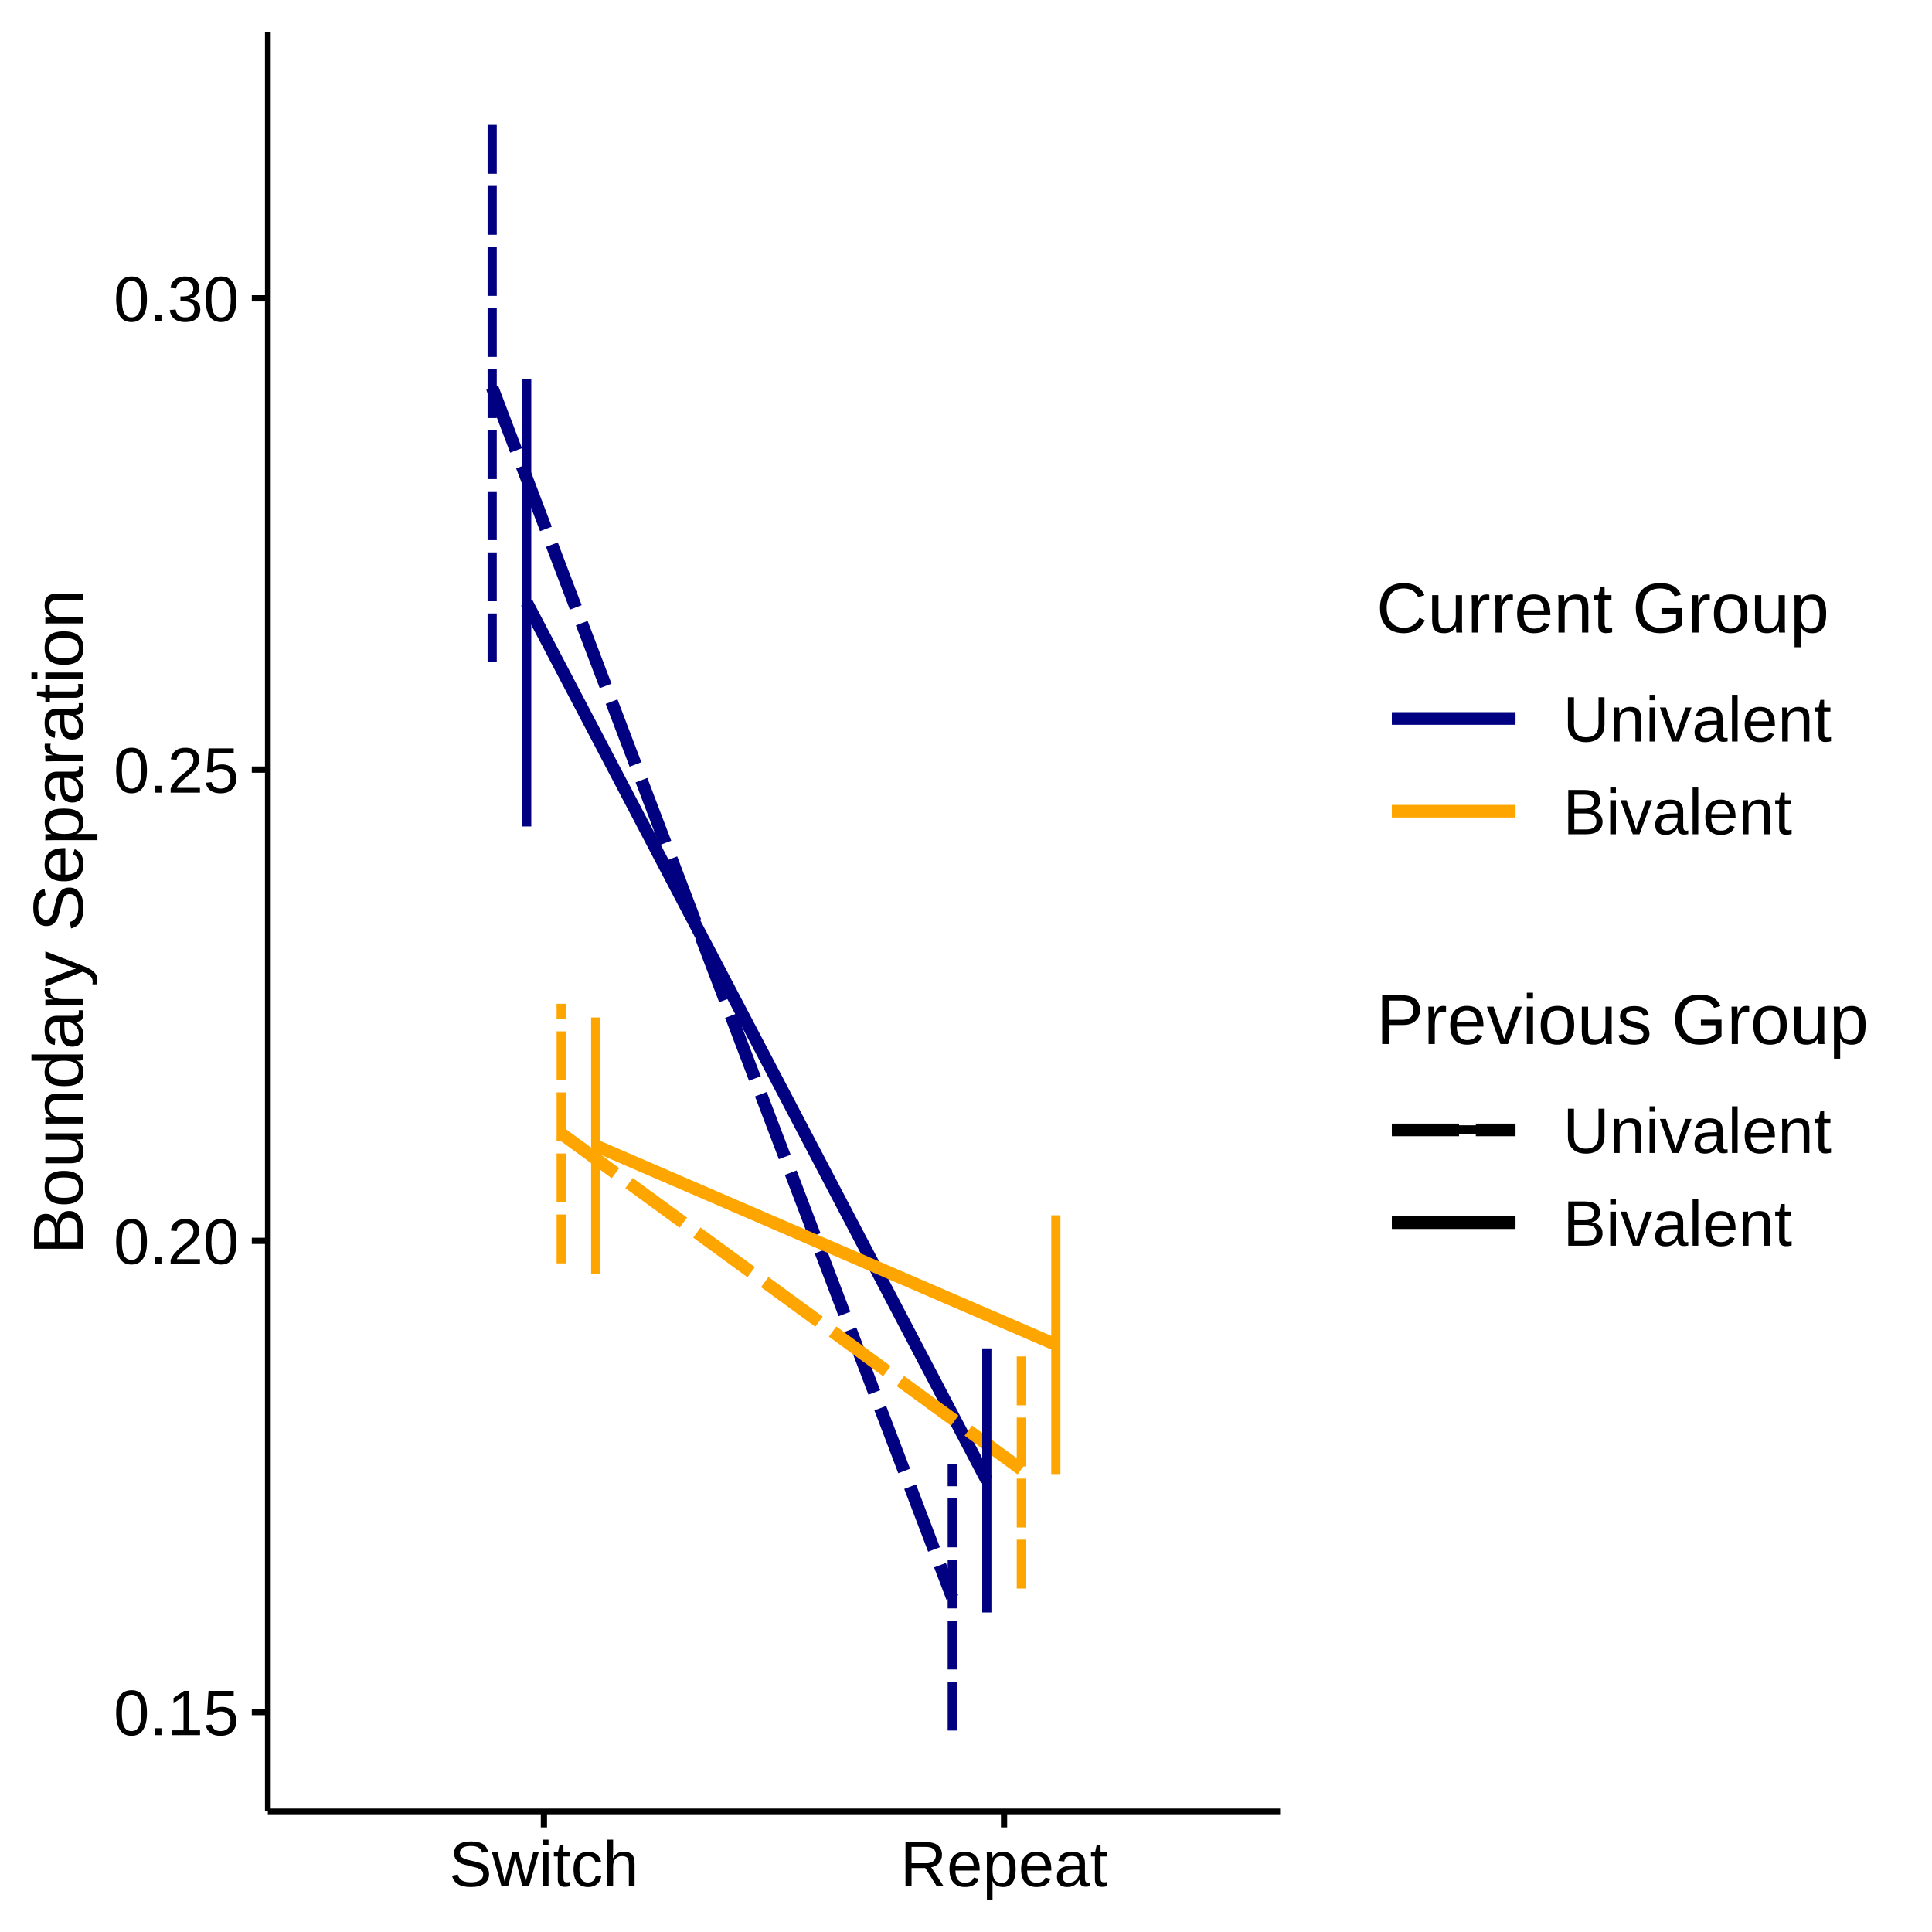
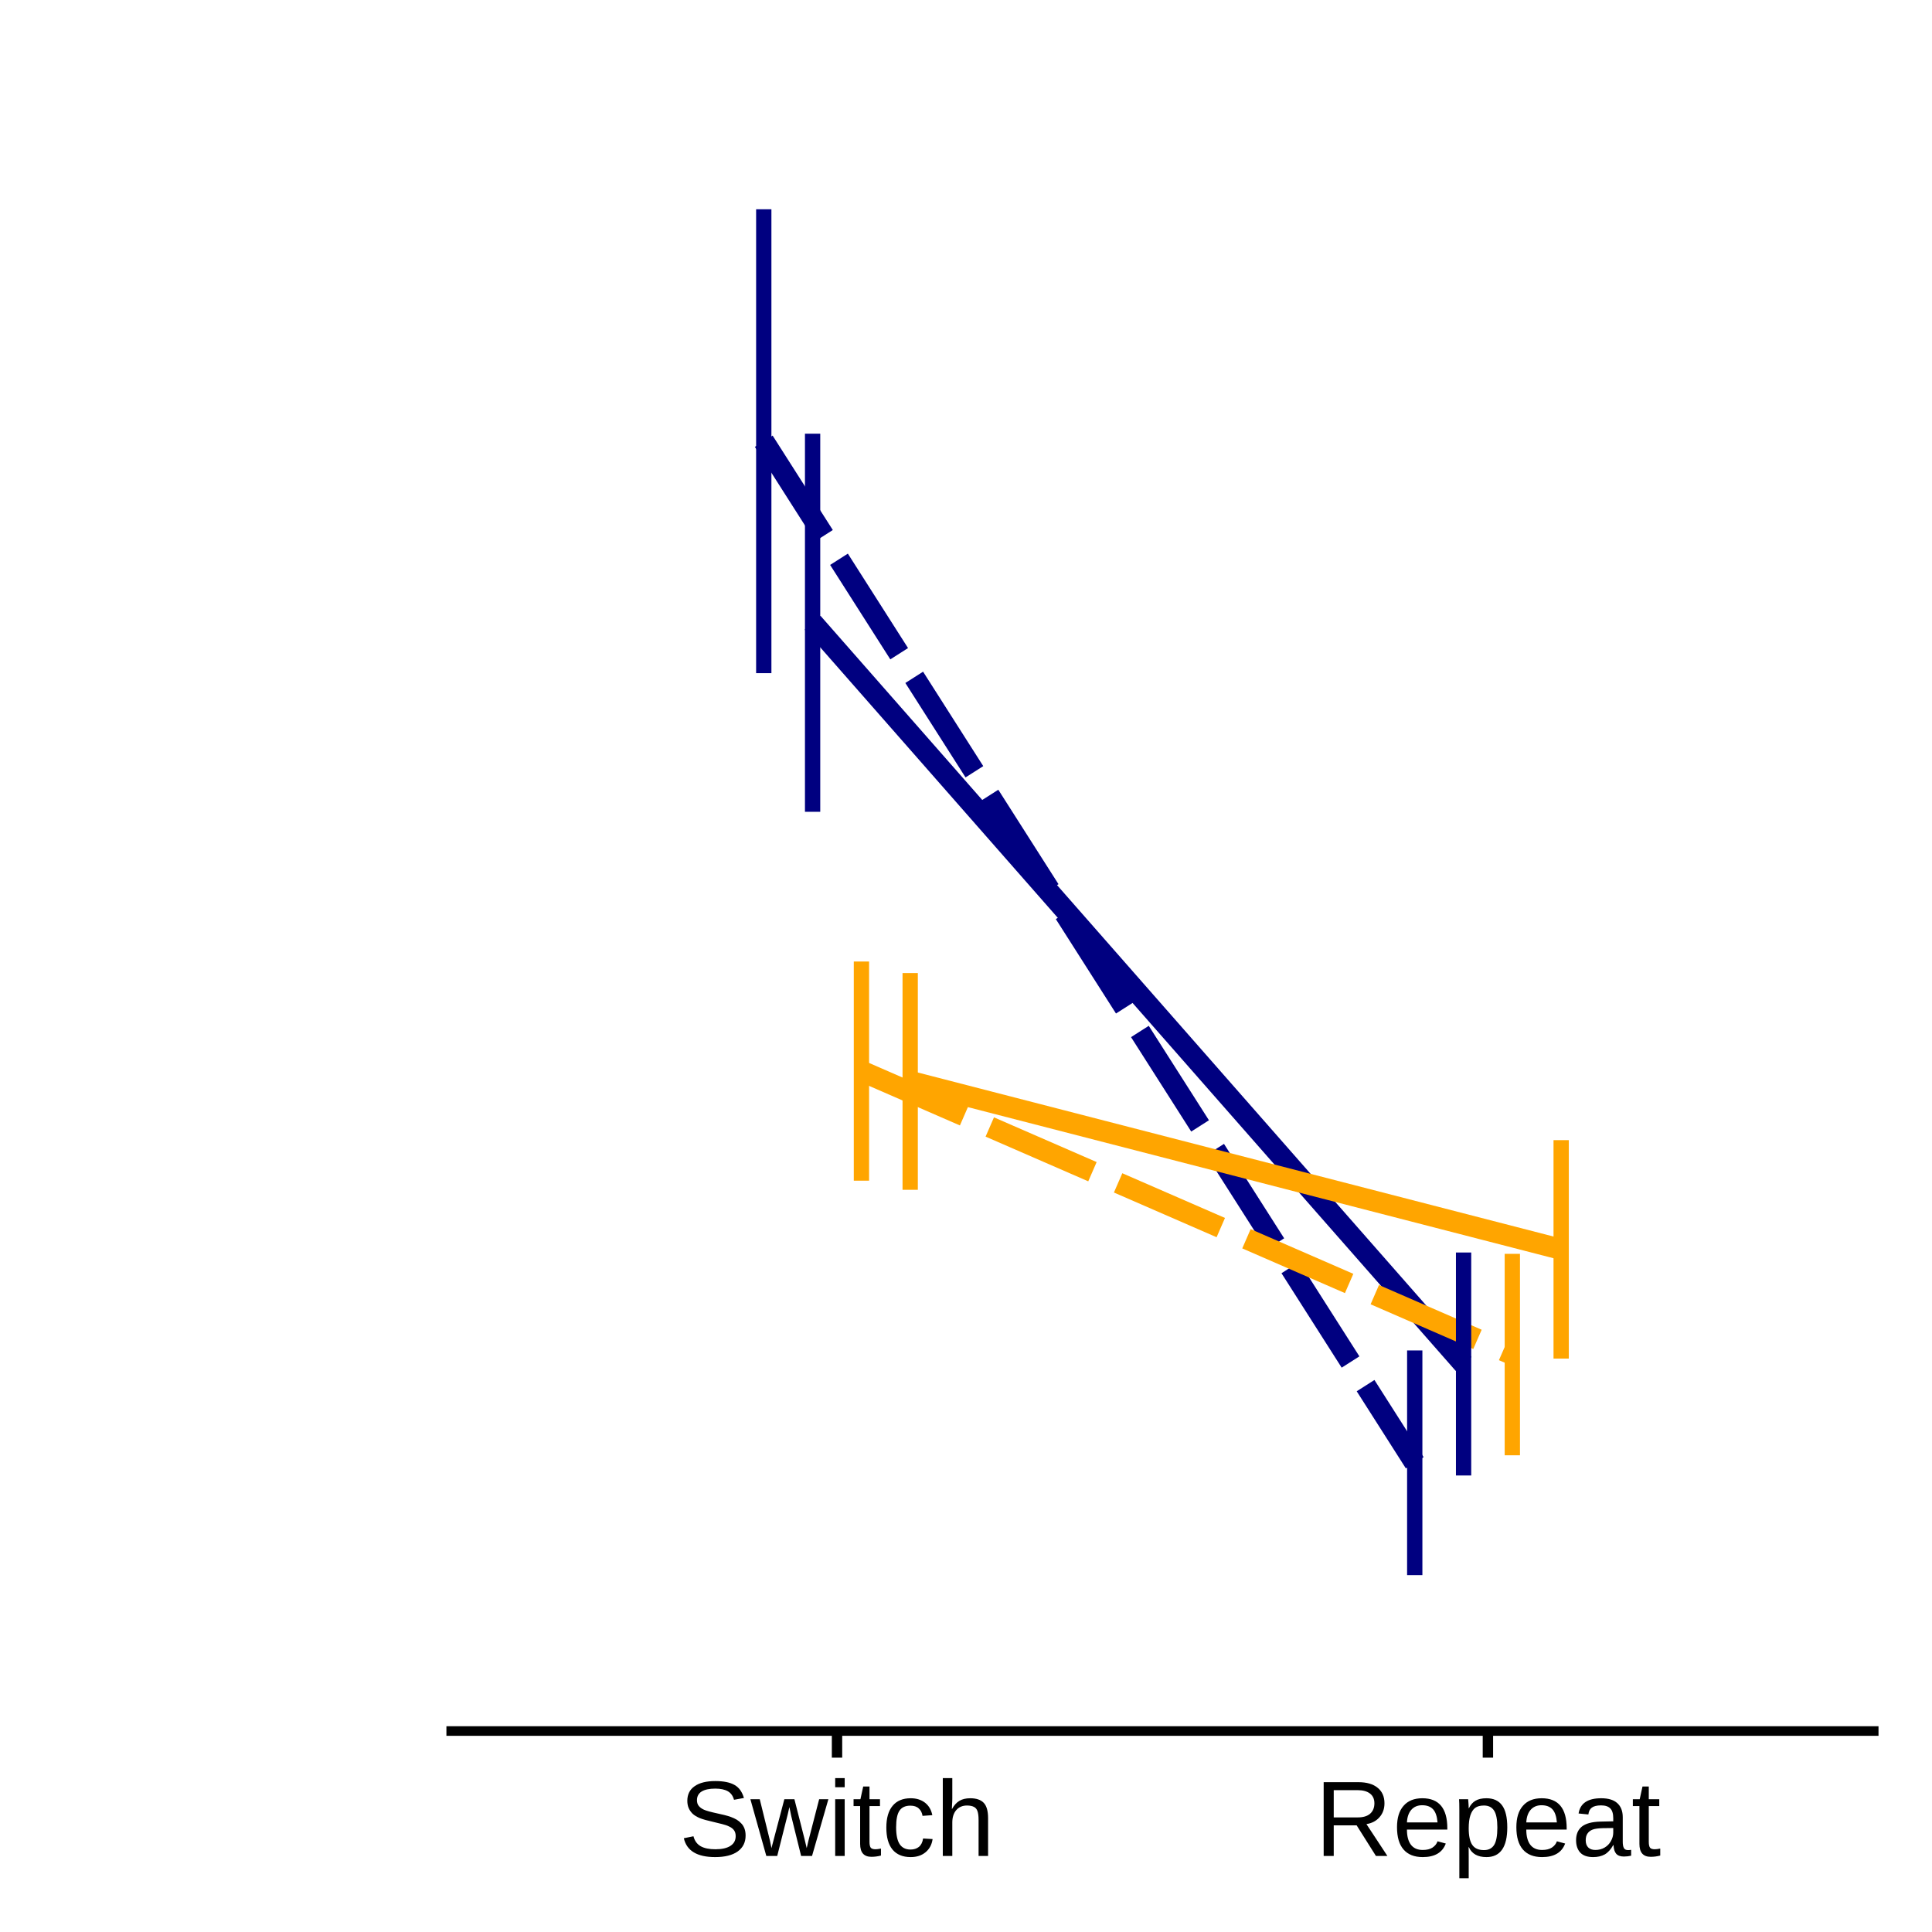
- <svg xmlns="http://www.w3.org/2000/svg" width="360.00pt" height="360.00pt" viewBox="0 0 360.00 360.00">
+ <svg xmlns="http://www.w3.org/2000/svg" width="216.00pt" height="216.00pt" viewBox="0 0 216.00 216.00">
  <g class="svglite">
    <defs>
      <style type="text/css">
    .svglite line, .svglite polyline, .svglite polygon, .svglite path, .svglite rect, .svglite circle {
      fill: none;
      stroke: #000000;
      stroke-linecap: round;
      stroke-linejoin: round;
      stroke-miterlimit: 10.00;
    }
    .svglite text {
      white-space: pre;
    }
    .svglite g.glyphgroup path {
      fill: inherit;
      stroke: none;
    }
  </style>
    </defs>
    <rect width="100%" height="100%" style="stroke: none; fill: #FFFFFF;" />
    <defs>
-       <clipPath id="cpMC4wMHwzNjAuMDB8MC4wMHwzNjAuMDA=">
-         <rect x="0.00" y="0.00" width="360.00" height="360.00" />
+       <clipPath id="cpMC4wMHwyMTYuMDB8MC4wMHwyMTYuMDA=">
+         <rect x="0.00" y="0.00" width="216.00" height="216.00" />
      </clipPath>
    </defs>
-     <g clip-path="url(#cpMC4wMHwzNjAuMDB8MC4wMHwzNjAuMDA=)">
-       <rect x="0" y="0.00" width="360.00" height="360.00" style="stroke-width: 1.16; stroke: #FFFFFF; fill: #FFFFFF;" />
+     <g clip-path="url(#cpMC4wMHwyMTYuMDB8MC4wMHwyMTYuMDA=)">
+       <rect x="0.00" y="0.00" width="216.00" height="216.00" style="stroke-width: 1.16; stroke: #FFFFFF; fill: #FFFFFF;" />
    </g>
    <defs>
-       <clipPath id="cpNDkuOTF8MjM4LjUzfDUuOTh8MzM3LjUz">
-         <rect x="49.91" y="5.98" width="188.63" height="331.55" />
+       <clipPath id="cpNDkuOTF8MjEwLjAyfDUuOTh8MTkzLjUz">
+         <rect x="49.91" y="5.98" width="160.11" height="187.55" />
      </clipPath>
    </defs>
-     <g clip-path="url(#cpNDkuOTF8MjM4LjUzfDUuOTh8MzM3LjUz)">
-       <rect x="49.91" y="5.98" width="188.63" height="331.55" style="stroke-width: 1.16; stroke: none; fill: #FFFFFF;" />
-       <polyline points="91.71,72.23 177.44,297.66 " style="stroke-width: 2.35; stroke: #000080; stroke-dasharray: 12.52,3.13; stroke-linecap: butt;" />
-       <polyline points="98.14,112.29 183.88,275.86 " style="stroke-width: 2.35; stroke: #000080; stroke-linecap: butt;" />
-       <polyline points="104.57,211.22 190.31,273.78 " style="stroke-width: 2.35; stroke: #FFA500; stroke-dasharray: 12.52,3.13; stroke-linecap: butt;" />
-       <polyline points="111.00,213.50 196.74,250.56 " style="stroke-width: 2.35; stroke: #FFA500; stroke-linecap: butt;" />
-       <polyline points="177.44,322.46 177.44,322.46 " style="stroke-width: 1.71; stroke: #000080; stroke-dasharray: 9.10,2.28; stroke-linecap: butt;" />
-       <polyline points="177.44,322.46 177.44,272.87 " style="stroke-width: 1.71; stroke: #000080; stroke-dasharray: 9.10,2.28; stroke-linecap: butt;" />
-       <polyline points="177.44,272.87 177.44,272.87 " style="stroke-width: 1.71; stroke: #000080; stroke-dasharray: 9.10,2.28; stroke-linecap: butt;" />
-       <polyline points="91.71,123.41 91.71,123.41 " style="stroke-width: 1.71; stroke: #000080; stroke-dasharray: 9.10,2.28; stroke-linecap: butt;" />
-       <polyline points="91.71,123.41 91.71,21.05 " style="stroke-width: 1.71; stroke: #000080; stroke-dasharray: 9.10,2.28; stroke-linecap: butt;" />
-       <polyline points="91.71,21.05 91.71,21.05 " style="stroke-width: 1.71; stroke: #000080; stroke-dasharray: 9.10,2.28; stroke-linecap: butt;" />
-       <polyline points="183.88,300.46 183.88,300.46 " style="stroke-width: 1.71; stroke: #000080; stroke-linecap: butt;" />
-       <polyline points="183.88,300.46 183.88,251.25 " style="stroke-width: 1.71; stroke: #000080; stroke-linecap: butt;" />
-       <polyline points="183.88,251.25 183.88,251.25 " style="stroke-width: 1.71; stroke: #000080; stroke-linecap: butt;" />
-       <polyline points="98.14,154.00 98.14,154.00 " style="stroke-width: 1.71; stroke: #000080; stroke-linecap: butt;" />
-       <polyline points="98.14,154.00 98.14,70.57 " style="stroke-width: 1.71; stroke: #000080; stroke-linecap: butt;" />
-       <polyline points="98.14,70.57 98.14,70.57 " style="stroke-width: 1.71; stroke: #000080; stroke-linecap: butt;" />
-       <polyline points="190.31,296.00 190.31,296.00 " style="stroke-width: 1.71; stroke: #FFA500; stroke-dasharray: 9.10,2.28; stroke-linecap: butt;" />
-       <polyline points="190.31,296.00 190.31,251.56 " style="stroke-width: 1.71; stroke: #FFA500; stroke-dasharray: 9.10,2.28; stroke-linecap: butt;" />
-       <polyline points="190.31,251.56 190.31,251.56 " style="stroke-width: 1.71; stroke: #FFA500; stroke-dasharray: 9.10,2.28; stroke-linecap: butt;" />
-       <polyline points="104.57,235.41 104.57,235.41 " style="stroke-width: 1.71; stroke: #FFA500; stroke-dasharray: 9.10,2.28; stroke-linecap: butt;" />
-       <polyline points="104.57,235.41 104.57,187.04 " style="stroke-width: 1.71; stroke: #FFA500; stroke-dasharray: 9.10,2.28; stroke-linecap: butt;" />
-       <polyline points="104.57,187.04 104.57,187.04 " style="stroke-width: 1.71; stroke: #FFA500; stroke-dasharray: 9.10,2.28; stroke-linecap: butt;" />
-       <polyline points="196.74,274.67 196.74,274.67 " style="stroke-width: 1.71; stroke: #FFA500; stroke-linecap: butt;" />
-       <polyline points="196.74,274.67 196.74,226.45 " style="stroke-width: 1.71; stroke: #FFA500; stroke-linecap: butt;" />
-       <polyline points="196.74,226.45 196.74,226.45 " style="stroke-width: 1.71; stroke: #FFA500; stroke-linecap: butt;" />
-       <polyline points="111.00,237.41 111.00,237.41 " style="stroke-width: 1.71; stroke: #FFA500; stroke-linecap: butt;" />
-       <polyline points="111.00,237.41 111.00,189.59 " style="stroke-width: 1.71; stroke: #FFA500; stroke-linecap: butt;" />
-       <polyline points="111.00,189.59 111.00,189.59 " style="stroke-width: 1.71; stroke: #FFA500; stroke-linecap: butt;" />
+     <g clip-path="url(#cpNDkuOTF8MjEwLjAyfDUuOTh8MTkzLjUz)">
+       <rect x="49.91" y="5.98" width="160.11" height="187.55" style="stroke-width: 1.16; stroke: none; fill: #FFFFFF;" />
+       <polyline points="85.39,49.33 158.17,163.54 " style="stroke-width: 2.35; stroke: #000080; stroke-dasharray: 12.52,3.13; stroke-linecap: butt;" />
+       <polyline points="90.85,69.62 163.63,152.49 " style="stroke-width: 2.35; stroke: #000080; stroke-linecap: butt;" />
+       <polyline points="96.31,119.75 169.08,151.44 " style="stroke-width: 2.35; stroke: #FFA500; stroke-dasharray: 12.52,3.13; stroke-linecap: butt;" />
+       <polyline points="101.76,120.90 174.54,139.68 " style="stroke-width: 2.35; stroke: #FFA500; stroke-linecap: butt;" />
+       <polyline points="158.17,176.10 158.17,176.10 " style="stroke-width: 1.71; stroke: #000080; stroke-linecap: butt;" />
+       <polyline points="158.17,176.10 158.17,150.98 " style="stroke-width: 1.71; stroke: #000080; stroke-linecap: butt;" />
+       <polyline points="158.17,150.98 158.17,150.98 " style="stroke-width: 1.71; stroke: #000080; stroke-linecap: butt;" />
+       <polyline points="85.39,75.26 85.39,75.26 " style="stroke-width: 1.71; stroke: #000080; stroke-linecap: butt;" />
+       <polyline points="85.39,75.26 85.39,23.40 " style="stroke-width: 1.71; stroke: #000080; stroke-linecap: butt;" />
+       <polyline points="85.39,23.40 85.39,23.40 " style="stroke-width: 1.71; stroke: #000080; stroke-linecap: butt;" />
+       <polyline points="163.63,164.96 163.63,164.96 " style="stroke-width: 1.71; stroke: #000080; stroke-linecap: butt;" />
+       <polyline points="163.63,164.96 163.63,140.03 " style="stroke-width: 1.71; stroke: #000080; stroke-linecap: butt;" />
+       <polyline points="163.63,140.03 163.63,140.03 " style="stroke-width: 1.71; stroke: #000080; stroke-linecap: butt;" />
+       <polyline points="90.85,90.76 90.85,90.76 " style="stroke-width: 1.71; stroke: #000080; stroke-linecap: butt;" />
+       <polyline points="90.85,90.76 90.85,48.49 " style="stroke-width: 1.71; stroke: #000080; stroke-linecap: butt;" />
+       <polyline points="90.85,48.49 90.85,48.49 " style="stroke-width: 1.71; stroke: #000080; stroke-linecap: butt;" />
+       <polyline points="169.08,162.70 169.08,162.70 " style="stroke-width: 1.71; stroke: #FFA500; stroke-linecap: butt;" />
+       <polyline points="169.08,162.70 169.08,140.18 " style="stroke-width: 1.71; stroke: #FFA500; stroke-linecap: butt;" />
+       <polyline points="169.08,140.18 169.08,140.18 " style="stroke-width: 1.71; stroke: #FFA500; stroke-linecap: butt;" />
+       <polyline points="96.31,132.00 96.31,132.00 " style="stroke-width: 1.71; stroke: #FFA500; stroke-linecap: butt;" />
+       <polyline points="96.31,132.00 96.31,107.50 " style="stroke-width: 1.71; stroke: #FFA500; stroke-linecap: butt;" />
+       <polyline points="96.31,107.50 96.31,107.50 " style="stroke-width: 1.71; stroke: #FFA500; stroke-linecap: butt;" />
+       <polyline points="174.54,151.89 174.54,151.89 " style="stroke-width: 1.71; stroke: #FFA500; stroke-linecap: butt;" />
+       <polyline points="174.54,151.89 174.54,127.47 " style="stroke-width: 1.71; stroke: #FFA500; stroke-linecap: butt;" />
+       <polyline points="174.54,127.47 174.54,127.47 " style="stroke-width: 1.71; stroke: #FFA500; stroke-linecap: butt;" />
+       <polyline points="101.76,133.02 101.76,133.02 " style="stroke-width: 1.71; stroke: #FFA500; stroke-linecap: butt;" />
+       <polyline points="101.76,133.02 101.76,108.79 " style="stroke-width: 1.71; stroke: #FFA500; stroke-linecap: butt;" />
+       <polyline points="101.76,108.79 101.76,108.79 " style="stroke-width: 1.71; stroke: #FFA500; stroke-linecap: butt;" />
    </g>
-     <g clip-path="url(#cpMC4wMHwzNjAuMDB8MC4wMHwzNjAuMDA=)">
-       <polyline points="49.91,337.53 49.91,5.98 " style="stroke-width: 1.07; stroke-linecap: butt;" />
-       <text x="44.53" y="323.32" text-anchor="end" style="font-size: 12.00px; font-family: &quot;Arial&quot;;" textLength="23.34px" lengthAdjust="spacingAndGlyphs">0.15</text>
-       <text x="44.53" y="235.51" text-anchor="end" style="font-size: 12.00px; font-family: &quot;Arial&quot;;" textLength="23.34px" lengthAdjust="spacingAndGlyphs">0.20</text>
-       <text x="44.53" y="147.70" text-anchor="end" style="font-size: 12.00px; font-family: &quot;Arial&quot;;" textLength="23.34px" lengthAdjust="spacingAndGlyphs">0.25</text>
-       <text x="44.53" y="59.89" text-anchor="end" style="font-size: 12.00px; font-family: &quot;Arial&quot;;" textLength="23.34px" lengthAdjust="spacingAndGlyphs">0.30</text>
-       <polyline points="46.92,319.02 49.91,319.02 " style="stroke-width: 1.16; stroke-linecap: butt;" />
-       <polyline points="46.92,231.21 49.91,231.21 " style="stroke-width: 1.16; stroke-linecap: butt;" />
-       <polyline points="46.92,143.40 49.91,143.40 " style="stroke-width: 1.16; stroke-linecap: butt;" />
-       <polyline points="46.92,55.59 49.91,55.59 " style="stroke-width: 1.16; stroke-linecap: butt;" />
-       <polyline points="49.91,337.53 238.53,337.53 " style="stroke-width: 1.07; stroke-linecap: butt;" />
-       <polyline points="101.35,340.51 101.35,337.53 " style="stroke-width: 1.16; stroke-linecap: butt;" />
-       <polyline points="187.09,340.51 187.09,337.53 " style="stroke-width: 1.16; stroke-linecap: butt;" />
-       <text x="101.35" y="351.50" text-anchor="middle" style="font-size: 12.00px; font-family: &quot;Arial&quot;;" textLength="35.34px" lengthAdjust="spacingAndGlyphs">Switch</text>
-       <text x="187.09" y="351.50" text-anchor="middle" style="font-size: 12.00px; font-family: &quot;Arial&quot;;" textLength="38.69px" lengthAdjust="spacingAndGlyphs">Repeat</text>
-       <text transform="translate(15.42,171.75) rotate(-90)" text-anchor="middle" style="font-size: 13.20px; font-family: &quot;Arial&quot;;" textLength="123.83px" lengthAdjust="spacingAndGlyphs">Boundary Separation</text>
-       <rect x="250.49" y="101.06" width="96.76" height="64.71" style="stroke-width: 1.16; stroke: none; fill: #FFFFFF;" />
-       <text x="256.47" y="117.87" style="font-size: 13.20px; font-family: &quot;Arial&quot;;" textLength="84.23px" lengthAdjust="spacingAndGlyphs">Current Group</text>
-       <rect x="256.47" y="125.24" width="28.80" height="17.28" style="stroke-width: 1.16; stroke: none; fill: #FFFFFF;" />
-       <line x1="259.35" y1="133.88" x2="282.39" y2="133.88" style="stroke-width: 2.35; stroke: #000080; stroke-linecap: butt;" />
-       <line x1="259.35" y1="133.88" x2="282.39" y2="133.88" style="stroke-width: 1.71; stroke: #000080; stroke-linecap: butt;" />
-       <rect x="256.47" y="142.52" width="28.80" height="17.28" style="stroke-width: 1.16; stroke: none; fill: #FFFFFF;" />
-       <line x1="259.35" y1="151.16" x2="282.39" y2="151.16" style="stroke-width: 2.35; stroke: #FFA500; stroke-linecap: butt;" />
-       <line x1="259.35" y1="151.16" x2="282.39" y2="151.16" style="stroke-width: 1.71; stroke: #FFA500; stroke-linecap: butt;" />
-       <text x="291.24" y="138.17" style="font-size: 12.00px; font-family: &quot;Arial&quot;;" textLength="50.03px" lengthAdjust="spacingAndGlyphs">Univalent</text>
-       <text x="291.24" y="155.45" style="font-size: 12.00px; font-family: &quot;Arial&quot;;" textLength="42.69px" lengthAdjust="spacingAndGlyphs">Bivalent</text>
-       <rect x="250.49" y="177.73" width="103.53" height="64.71" style="stroke-width: 1.16; stroke: none; fill: #FFFFFF;" />
-       <text x="256.47" y="194.54" style="font-size: 13.20px; font-family: &quot;Arial&quot;;" textLength="91.58px" lengthAdjust="spacingAndGlyphs">Previous Group</text>
-       <rect x="256.47" y="201.90" width="28.80" height="17.28" style="stroke-width: 1.16; stroke: none; fill: #FFFFFF;" />
-       <line x1="259.35" y1="210.54" x2="282.39" y2="210.54" style="stroke-width: 2.35; stroke-dasharray: 12.52,3.13; stroke-linecap: butt;" />
-       <line x1="259.35" y1="210.54" x2="282.39" y2="210.54" style="stroke-width: 1.71; stroke-dasharray: 9.10,2.28; stroke-linecap: butt;" />
-       <rect x="256.47" y="219.18" width="28.80" height="17.28" style="stroke-width: 1.16; stroke: none; fill: #FFFFFF;" />
-       <line x1="259.35" y1="227.82" x2="282.39" y2="227.82" style="stroke-width: 2.35; stroke-linecap: butt;" />
-       <line x1="259.35" y1="227.82" x2="282.39" y2="227.82" style="stroke-width: 1.71; stroke-linecap: butt;" />
-       <text x="291.24" y="214.84" style="font-size: 12.00px; font-family: &quot;Arial&quot;;" textLength="50.03px" lengthAdjust="spacingAndGlyphs">Univalent</text>
-       <text x="291.24" y="232.12" style="font-size: 12.00px; font-family: &quot;Arial&quot;;" textLength="42.69px" lengthAdjust="spacingAndGlyphs">Bivalent</text>
+     <g clip-path="url(#cpMC4wMHwyMTYuMDB8MC4wMHwyMTYuMDA=)">
+       <polyline points="49.91,193.53 49.91,5.98 " style="stroke-width: 1.07; stroke: #FFFFFF; stroke-linecap: butt;" />
+       <text x="44.53" y="178.66" text-anchor="end" style="font-size: 12.00px;fill: #FFFFFF; font-family: &quot;Arial&quot;;" textLength="23.34px" lengthAdjust="spacingAndGlyphs">0.15</text>
+       <text x="44.53" y="134.17" text-anchor="end" style="font-size: 12.00px;fill: #FFFFFF; font-family: &quot;Arial&quot;;" textLength="23.34px" lengthAdjust="spacingAndGlyphs">0.20</text>
+       <text x="44.53" y="89.69" text-anchor="end" style="font-size: 12.00px;fill: #FFFFFF; font-family: &quot;Arial&quot;;" textLength="23.34px" lengthAdjust="spacingAndGlyphs">0.25</text>
+       <text x="44.53" y="45.20" text-anchor="end" style="font-size: 12.00px;fill: #FFFFFF; font-family: &quot;Arial&quot;;" textLength="23.34px" lengthAdjust="spacingAndGlyphs">0.30</text>
+       <polyline points="46.92,174.36 49.91,174.36 " style="stroke-width: 1.16; stroke: #FFFFFF; stroke-linecap: butt;" />
+       <polyline points="46.92,129.88 49.91,129.88 " style="stroke-width: 1.16; stroke: #FFFFFF; stroke-linecap: butt;" />
+       <polyline points="46.92,85.39 49.91,85.39 " style="stroke-width: 1.16; stroke: #FFFFFF; stroke-linecap: butt;" />
+       <polyline points="46.92,40.90 49.91,40.90 " style="stroke-width: 1.16; stroke: #FFFFFF; stroke-linecap: butt;" />
+       <polyline points="49.91,193.53 210.02,193.53 " style="stroke-width: 1.07; stroke-linecap: butt;" />
+       <polyline points="93.58,196.51 93.58,193.53 " style="stroke-width: 1.16; stroke-linecap: butt;" />
+       <polyline points="166.35,196.51 166.35,193.53 " style="stroke-width: 1.16; stroke-linecap: butt;" />
+       <text x="93.58" y="207.50" text-anchor="middle" style="font-size: 12.00px; font-family: &quot;Arial&quot;;" textLength="35.34px" lengthAdjust="spacingAndGlyphs">Switch</text>
+       <text x="166.35" y="207.50" text-anchor="middle" style="font-size: 12.00px; font-family: &quot;Arial&quot;;" textLength="38.69px" lengthAdjust="spacingAndGlyphs">Repeat</text>
+       <text transform="translate(15.42,99.75) rotate(-90)" text-anchor="middle" style="font-size: 13.20px;fill: #FFFFFF; font-family: &quot;Arial&quot;;" textLength="123.83px" lengthAdjust="spacingAndGlyphs">Boundary Separation</text>
    </g>
  </g>
</svg>
